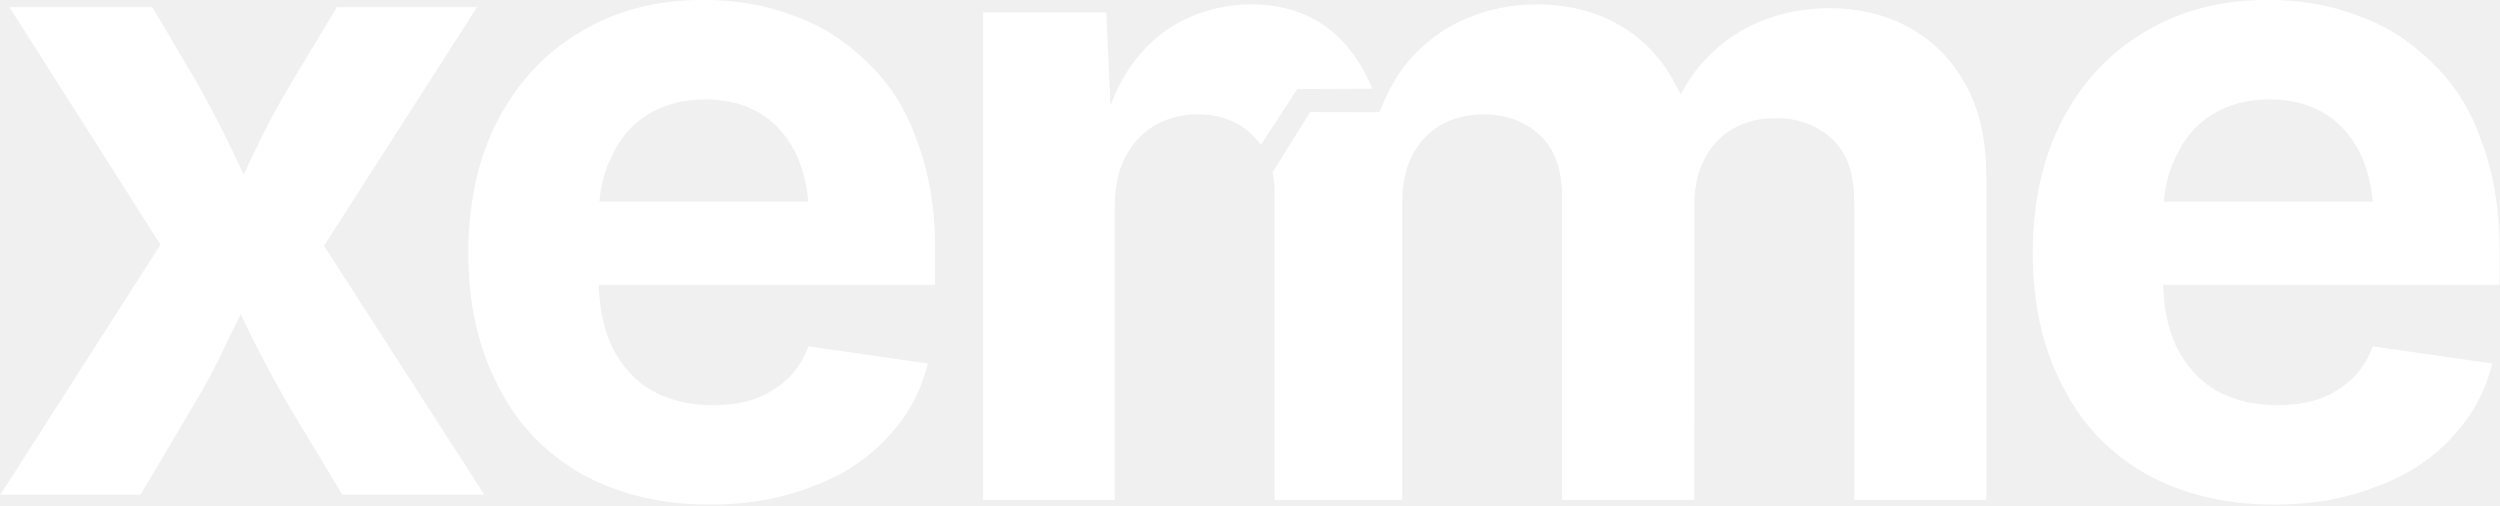
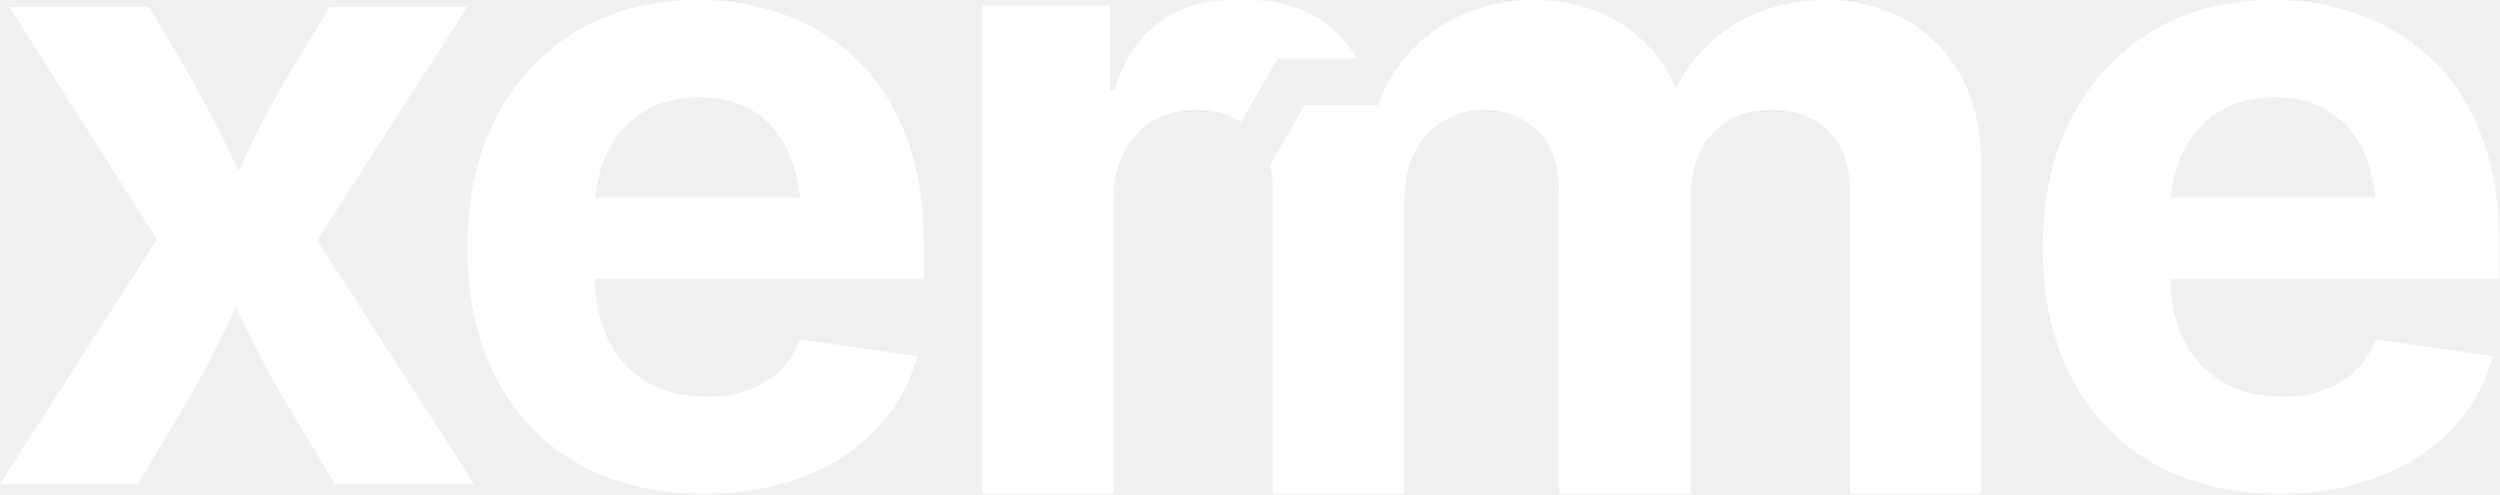
- <svg xmlns="http://www.w3.org/2000/svg" width="100%" height="100%" viewBox="0 0 1330 269" version="1.1" xml:space="preserve" style="fill-rule:evenodd;clip-rule:evenodd;stroke-linejoin:round;stroke-miterlimit:2;">
-   <g transform="matrix(1,0,0,1,-4435.195,-2265.83)">
-     <g transform="matrix(1,0,0,1,0,1400)">
-       <g id="xerne" transform="matrix(1,0,0,1,44.20678,8.392472)">
-         <g transform="matrix(9.624493,0,0,9.624493,1412.962,-4425.164)">
-           <g transform="matrix(50,0,0,50,308.5427,576.2144)">
-             <path d="M0.018,-0L0.228,-0.328L0.227,-0.226L0.028,-0.539L0.186,-0.539L0.235,-0.456C0.25,-0.429 0.264,-0.403 0.276,-0.377C0.288,-0.351 0.301,-0.326 0.313,-0.301L0.26,-0.301C0.273,-0.326 0.286,-0.351 0.298,-0.377C0.31,-0.403 0.324,-0.429 0.34,-0.456L0.39,-0.539L0.545,-0.539L0.343,-0.224L0.343,-0.326L0.553,-0L0.396,-0L0.337,-0.098C0.322,-0.124 0.308,-0.15 0.295,-0.176C0.283,-0.202 0.27,-0.227 0.257,-0.251L0.31,-0.251C0.297,-0.227 0.285,-0.202 0.272,-0.176C0.26,-0.15 0.247,-0.124 0.231,-0.098L0.173,-0L0.018,-0Z" style="fill:white;fill-rule:nonzero;" />
-           </g>
-           <g transform="matrix(50,0,0,50,333.4597,576.2144)">
-             <path d="M0.304,0.011C0.249,0.011 0.202,-0.001 0.162,-0.023C0.122,-0.046 0.091,-0.078 0.07,-0.12C0.048,-0.162 0.037,-0.211 0.037,-0.267C0.037,-0.323 0.048,-0.372 0.069,-0.413C0.091,-0.455 0.121,-0.488 0.16,-0.511C0.199,-0.535 0.245,-0.547 0.297,-0.547C0.333,-0.547 0.367,-0.541 0.398,-0.529C0.429,-0.518 0.456,-0.5 0.479,-0.477C0.503,-0.454 0.521,-0.426 0.533,-0.391C0.546,-0.357 0.553,-0.317 0.553,-0.272L0.553,-0.232L0.095,-0.232L0.095,-0.324L0.482,-0.324L0.414,-0.3C0.414,-0.328 0.41,-0.352 0.401,-0.373C0.392,-0.393 0.379,-0.409 0.362,-0.42C0.345,-0.431 0.324,-0.437 0.299,-0.437C0.274,-0.437 0.252,-0.431 0.235,-0.42C0.217,-0.409 0.204,-0.393 0.195,-0.373C0.185,-0.353 0.181,-0.33 0.181,-0.305L0.181,-0.24C0.181,-0.21 0.186,-0.184 0.196,-0.163C0.207,-0.142 0.221,-0.126 0.24,-0.115C0.26,-0.104 0.282,-0.099 0.307,-0.099C0.324,-0.099 0.34,-0.101 0.354,-0.106C0.368,-0.111 0.38,-0.119 0.39,-0.128C0.4,-0.138 0.408,-0.15 0.413,-0.164L0.545,-0.145C0.537,-0.113 0.522,-0.086 0.5,-0.063C0.478,-0.039 0.45,-0.021 0.417,-0.009C0.384,0.004 0.347,0.011 0.304,0.011Z" style="fill:white;fill-rule:nonzero;" />
-           </g>
-         </g>
-         <g transform="matrix(0.266853,0,0,0.266853,3262.147,859.7877)">
-           <path d="M6966.336,168.177L6816.491,168.731L6743.903,280.192C6739.353,273.722 6734.235,267.644 6728.549,261.959C6700.078,233.488 6663.243,219.253 6618.042,219.253C6586.93,219.253 6558.9,226.297 6533.951,240.385C6509.003,254.474 6489.191,275.166 6474.515,302.463C6459.84,329.76 6452.502,363.367 6452.502,403.284L6452.502,987.958L6190.103,987.958L6190.103,15.85L6435.772,15.85L6446.338,252.713L6427.847,252.713C6443.11,194.011 6465.563,146.022 6495.208,108.746C6524.852,71.47 6559.634,44.027 6599.551,26.416C6639.468,8.805 6681.441,-0 6725.467,-0C6795.91,-0 6853.878,22.013 6899.372,66.04C6926.411,92.206 6948.732,126.252 6966.336,168.177ZM7580.308,180.815C7590.85,159.964 7603.186,141.072 7617.317,124.141C7649.896,85.104 7688.64,55.899 7733.547,36.528C7778.454,17.156 7826.15,7.47 7876.634,7.47C7936.51,7.47 7990.076,20.531 8037.331,46.654C8084.586,72.776 8121.862,110.639 8149.158,160.242C8176.455,209.846 8190.103,270.456 8190.103,342.072L8190.103,987.958L7926.824,987.958L7926.824,392.263C7926.824,336.496 7911.855,294.964 7881.917,267.667C7851.979,240.371 7814.996,226.723 7770.97,226.723C7737.509,226.723 7708.599,233.914 7684.237,248.296C7659.876,262.678 7641.091,282.783 7627.883,308.612C7614.675,334.441 7608.071,364.966 7608.071,400.188L7607.761,987.958L7344.482,987.958L7344.482,384.793C7344.482,329.026 7329.513,287.494 7299.575,260.197C7269.636,232.901 7232.654,219.253 7188.627,219.253C7155.167,219.253 7126.256,226.444 7101.895,240.826C7077.534,255.208 7058.749,275.313 7045.541,301.142C7032.333,326.971 7025.729,357.496 7025.729,392.718L7025.729,987.958L6771.255,987.958L6771.255,376.868C6771.255,361.858 6769.871,347.804 6767.102,334.706L6842.176,214.636L6980.232,214.937C6980.232,214.937 7002.395,155.708 7034.974,116.671C7067.554,77.634 7106.298,48.429 7151.205,29.058C7196.112,9.686 7243.807,-0 7294.291,-0C7354.168,-0 7407.733,13.061 7454.989,39.184C7502.244,65.306 7539.52,103.169 7566.816,152.772C7594.113,202.376 7580.308,180.815 7580.308,180.815Z" style="fill:white;fill-rule:nonzero;" />
-         </g>
-         <g transform="matrix(9.624493,0,0,9.624493,2485.041,-4425.164)">
-           <g transform="matrix(50,0,0,50,308.5427,576.2144)">
-             <path d="M0.304,0.011C0.249,0.011 0.202,-0.001 0.162,-0.023C0.122,-0.046 0.091,-0.078 0.07,-0.12C0.048,-0.162 0.037,-0.211 0.037,-0.267C0.037,-0.323 0.048,-0.372 0.069,-0.413C0.091,-0.455 0.121,-0.488 0.16,-0.511C0.199,-0.535 0.245,-0.547 0.297,-0.547C0.333,-0.547 0.367,-0.541 0.398,-0.529C0.429,-0.518 0.456,-0.5 0.479,-0.477C0.503,-0.454 0.521,-0.426 0.533,-0.391C0.546,-0.357 0.553,-0.317 0.553,-0.272L0.553,-0.232L0.095,-0.232L0.095,-0.324L0.482,-0.324L0.414,-0.3C0.414,-0.328 0.41,-0.352 0.401,-0.373C0.392,-0.393 0.379,-0.409 0.362,-0.42C0.345,-0.431 0.324,-0.437 0.299,-0.437C0.274,-0.437 0.252,-0.431 0.235,-0.42C0.217,-0.409 0.204,-0.393 0.195,-0.373C0.185,-0.353 0.181,-0.33 0.181,-0.305L0.181,-0.24C0.181,-0.21 0.186,-0.184 0.196,-0.163C0.207,-0.142 0.221,-0.126 0.24,-0.115C0.26,-0.104 0.282,-0.099 0.307,-0.099C0.324,-0.099 0.34,-0.101 0.354,-0.106C0.368,-0.111 0.38,-0.119 0.39,-0.128C0.4,-0.138 0.408,-0.15 0.413,-0.164L0.545,-0.145C0.537,-0.113 0.522,-0.086 0.5,-0.063C0.478,-0.039 0.45,-0.021 0.417,-0.009C0.384,0.004 0.347,0.011 0.304,0.011Z" style="fill:white;fill-rule:nonzero;" />
-           </g>
-         </g>
+ <svg xmlns="http://www.w3.org/2000/svg" width="100%" height="100%" viewBox="0 0 1359 269" version="1.1" xml:space="preserve" style="fill-rule:evenodd;clip-rule:evenodd;stroke-linejoin:round;stroke-miterlimit:2;">
+   <g transform="matrix(1,0,0,1,-8227.292,-3703.49)">
+     <g transform="matrix(9.624493,0,0,9.624493,5249.265,-1579.112)">
+       <path d="M309.422,576.214L318.285,562.395L309.959,549.261L317.844,549.261L320.286,553.412C321.035,554.746 321.718,556.065 322.337,557.367C322.521,557.756 322.707,558.142 322.893,558.525C323.08,558.142 323.265,557.756 323.448,557.367C324.058,556.065 324.754,554.746 325.535,553.412L328.05,549.261L335.813,549.261L327.329,562.448L336.204,576.214L328.343,576.214L325.413,571.332C324.648,570.013 323.948,568.707 323.313,567.413C323.118,567.015 322.922,566.62 322.727,566.23C322.538,566.62 322.351,567.015 322.166,567.413C321.564,568.707 320.88,570.013 320.115,571.332L317.21,576.214L309.422,576.214Z" style="fill:white;fill-rule:nonzero;" />
+     </g>
+     <g transform="matrix(9.624493,0,0,9.624493,5249.265,-1579.112)">
+       <path d="M343.038,560.028L354.605,560.028M343,564.618C343.043,565.953 343.302,567.1 343.774,568.06C344.295,569.118 345.032,569.92 345.984,570.465C346.936,571.01 348.047,571.283 349.316,571.283C350.179,571.283 350.964,571.157 351.672,570.904C352.38,570.652 352.982,570.286 353.479,569.806C353.975,569.326 354.354,568.736 354.614,568.036L361.23,568.988C360.807,570.55 360.046,571.913 358.948,573.077C357.849,574.241 356.474,575.144 354.822,575.787C353.17,576.43 351.286,576.752 349.17,576.752C346.419,576.752 344.047,576.182 342.053,575.043C340.059,573.903 338.521,572.292 337.439,570.209C336.356,568.125 335.815,565.676 335.815,562.86C335.815,560.077 336.352,557.639 337.427,555.548C338.501,553.456 340.014,551.821 341.968,550.641C343.921,549.461 346.207,548.871 348.828,548.871C350.635,548.871 352.311,549.164 353.857,549.75C355.403,550.335 356.758,551.202 357.922,552.35C359.086,553.497 359.989,554.929 360.632,556.647C361.275,558.364 361.596,560.345 361.596,562.591L361.596,564.618L343,564.618M354.605,560.028C354.513,559.121 354.313,558.308 354.004,557.586C353.564,556.561 352.917,555.768 352.063,555.206C351.208,554.645 350.154,554.364 348.901,554.364C347.648,554.364 346.582,554.649 345.703,555.218C344.824,555.788 344.153,556.569 343.689,557.562C343.343,558.303 343.126,559.124 343.038,560.028" style="fill:white;fill-rule:nonzero;" />
+     </g>
+     <g transform="matrix(1,0,0,1,5778.083,2837.659)">
+       <g transform="matrix(9.624493,0,0,9.624493,572.2608,-4416.771)">
+         <path d="M317.583,564.618C317.626,565.953 317.885,567.1 318.357,568.06C318.878,569.118 319.615,569.92 320.567,570.465C321.519,571.01 322.63,571.283 323.899,571.283C324.762,571.283 325.547,571.157 326.255,570.904C326.963,570.652 327.565,570.286 328.062,569.806C328.558,569.326 328.937,568.736 329.197,568.036L335.813,568.988C335.39,570.55 334.629,571.913 333.531,573.077C332.432,574.241 331.057,575.144 329.405,575.787C327.753,576.43 325.869,576.752 323.753,576.752C321.002,576.752 318.63,576.182 316.636,575.043C314.642,573.903 313.104,572.292 312.022,570.209C310.939,568.125 310.398,565.676 310.398,562.86C310.398,560.077 310.935,557.639 312.01,555.548C313.084,553.456 314.597,551.821 316.551,550.641C318.504,549.461 320.79,548.871 323.411,548.871C325.218,548.871 326.894,549.164 328.44,549.75C329.986,550.335 331.341,551.202 332.505,552.35C333.669,553.497 334.572,554.929 335.215,556.647C335.858,558.364 336.179,560.345 336.179,562.591L336.179,564.618L317.583,564.618M317.621,560.028L329.188,560.028C329.188,560.028 329.227,560.41 329.188,560.028C329.096,559.121 328.896,558.308 328.587,557.586C328.147,556.561 327.5,555.768 326.646,555.206C325.791,554.645 324.737,554.364 323.484,554.364C322.231,554.364 321.165,554.649 320.286,555.218C319.407,555.788 318.736,556.569 318.272,557.562C317.926,558.303 317.709,559.124 317.621,560.028" style="fill:white;fill-rule:nonzero;" />
+       </g>
+     </g>
+     <g transform="matrix(1,0,0,1,5778.083,2837.659)">
+       <g transform="matrix(3.634223,0,0,3.634223,-9807.579,-15799.47)">
+         <path d="M3562.589,4610.341L3567.747,4601.406L3578.705,4601.406C3579.515,4599.21 3580.542,4597.25 3581.787,4595.529C3582.074,4595.132 3582.373,4594.748 3582.683,4594.376C3585.118,4591.459 3588.014,4589.276 3591.37,4587.828C3594.726,4586.381 3598.291,4585.657 3602.064,4585.657C3602.238,4585.657 3602.411,4585.658 3602.584,4585.661C3605.479,4585.711 3608.173,4586.176 3610.667,4587.056C3611.847,4587.472 3612.983,4587.982 3614.074,4588.585C3617.605,4590.537 3620.391,4593.367 3622.431,4597.074C3622.745,4597.645 3623.035,4598.235 3623.3,4598.844C3624.113,4597.193 3625.074,4595.704 3626.182,4594.376C3628.617,4591.459 3631.513,4589.276 3634.869,4587.828C3638.225,4586.381 3641.79,4585.657 3645.563,4585.657C3650.038,4585.657 3654.041,4586.633 3657.573,4588.585C3661.104,4590.537 3663.89,4593.367 3665.93,4597.074C3667.97,4600.782 3668.99,4605.311 3668.99,4610.664L3668.99,4659.493L3649.314,4659.493L3649.314,4614.415C3649.314,4610.247 3648.195,4607.143 3645.958,4605.103C3643.72,4603.063 3640.956,4602.043 3637.666,4602.043C3635.165,4602.043 3633.004,4602.58 3631.184,4603.655C3629.363,4604.73 3627.959,4606.233 3626.972,4608.163C3625.985,4610.093 3625.491,4612.375 3625.491,4615.007L3625.491,4659.493L3605.815,4659.493L3605.815,4614.415C3605.815,4610.247 3604.696,4607.143 3602.458,4605.103C3600.319,4603.153 3597.699,4602.135 3594.598,4602.049C3592.441,4602.109 3590.488,4602.634 3588.737,4603.622C3586.873,4604.675 3585.392,4606.222 3584.295,4608.262C3583.199,4610.302 3582.65,4612.813 3582.65,4615.797L3582.65,4659.493L3562.974,4659.493L3562.974,4613.823C3562.974,4612.573 3562.845,4611.413 3562.589,4610.341ZM3558.207,4603.93C3557.523,4603.467 3556.79,4603.09 3556.006,4602.797C3554.659,4602.294 3553.165,4602.043 3551.523,4602.043C3549.198,4602.043 3547.103,4602.569 3545.238,4603.622C3543.374,4604.675 3541.893,4606.222 3540.796,4608.262C3539.699,4610.302 3539.151,4612.813 3539.151,4615.797L3539.151,4659.493L3519.54,4659.493L3519.54,4586.516L3538.644,4586.516L3538.644,4599.142L3539.305,4599.142C3539.405,4598.804 3539.51,4598.473 3539.621,4598.149C3540.966,4594.188 3543.064,4591.158 3545.915,4589.061C3549,4586.791 3552.658,4585.657 3556.888,4585.657C3557.376,4585.657 3557.873,4585.666 3558.38,4585.685C3558.768,4585.666 3559.159,4585.657 3559.552,4585.657C3562.131,4585.657 3564.486,4586.051 3566.618,4586.841C3568.837,4587.663 3570.814,4588.914 3572.549,4590.592C3573.674,4591.681 3574.69,4592.952 3575.596,4594.406L3563.705,4594.406L3558.207,4603.93Z" style="fill:white;" />
      </g>
    </g>
  </g>
</svg>
